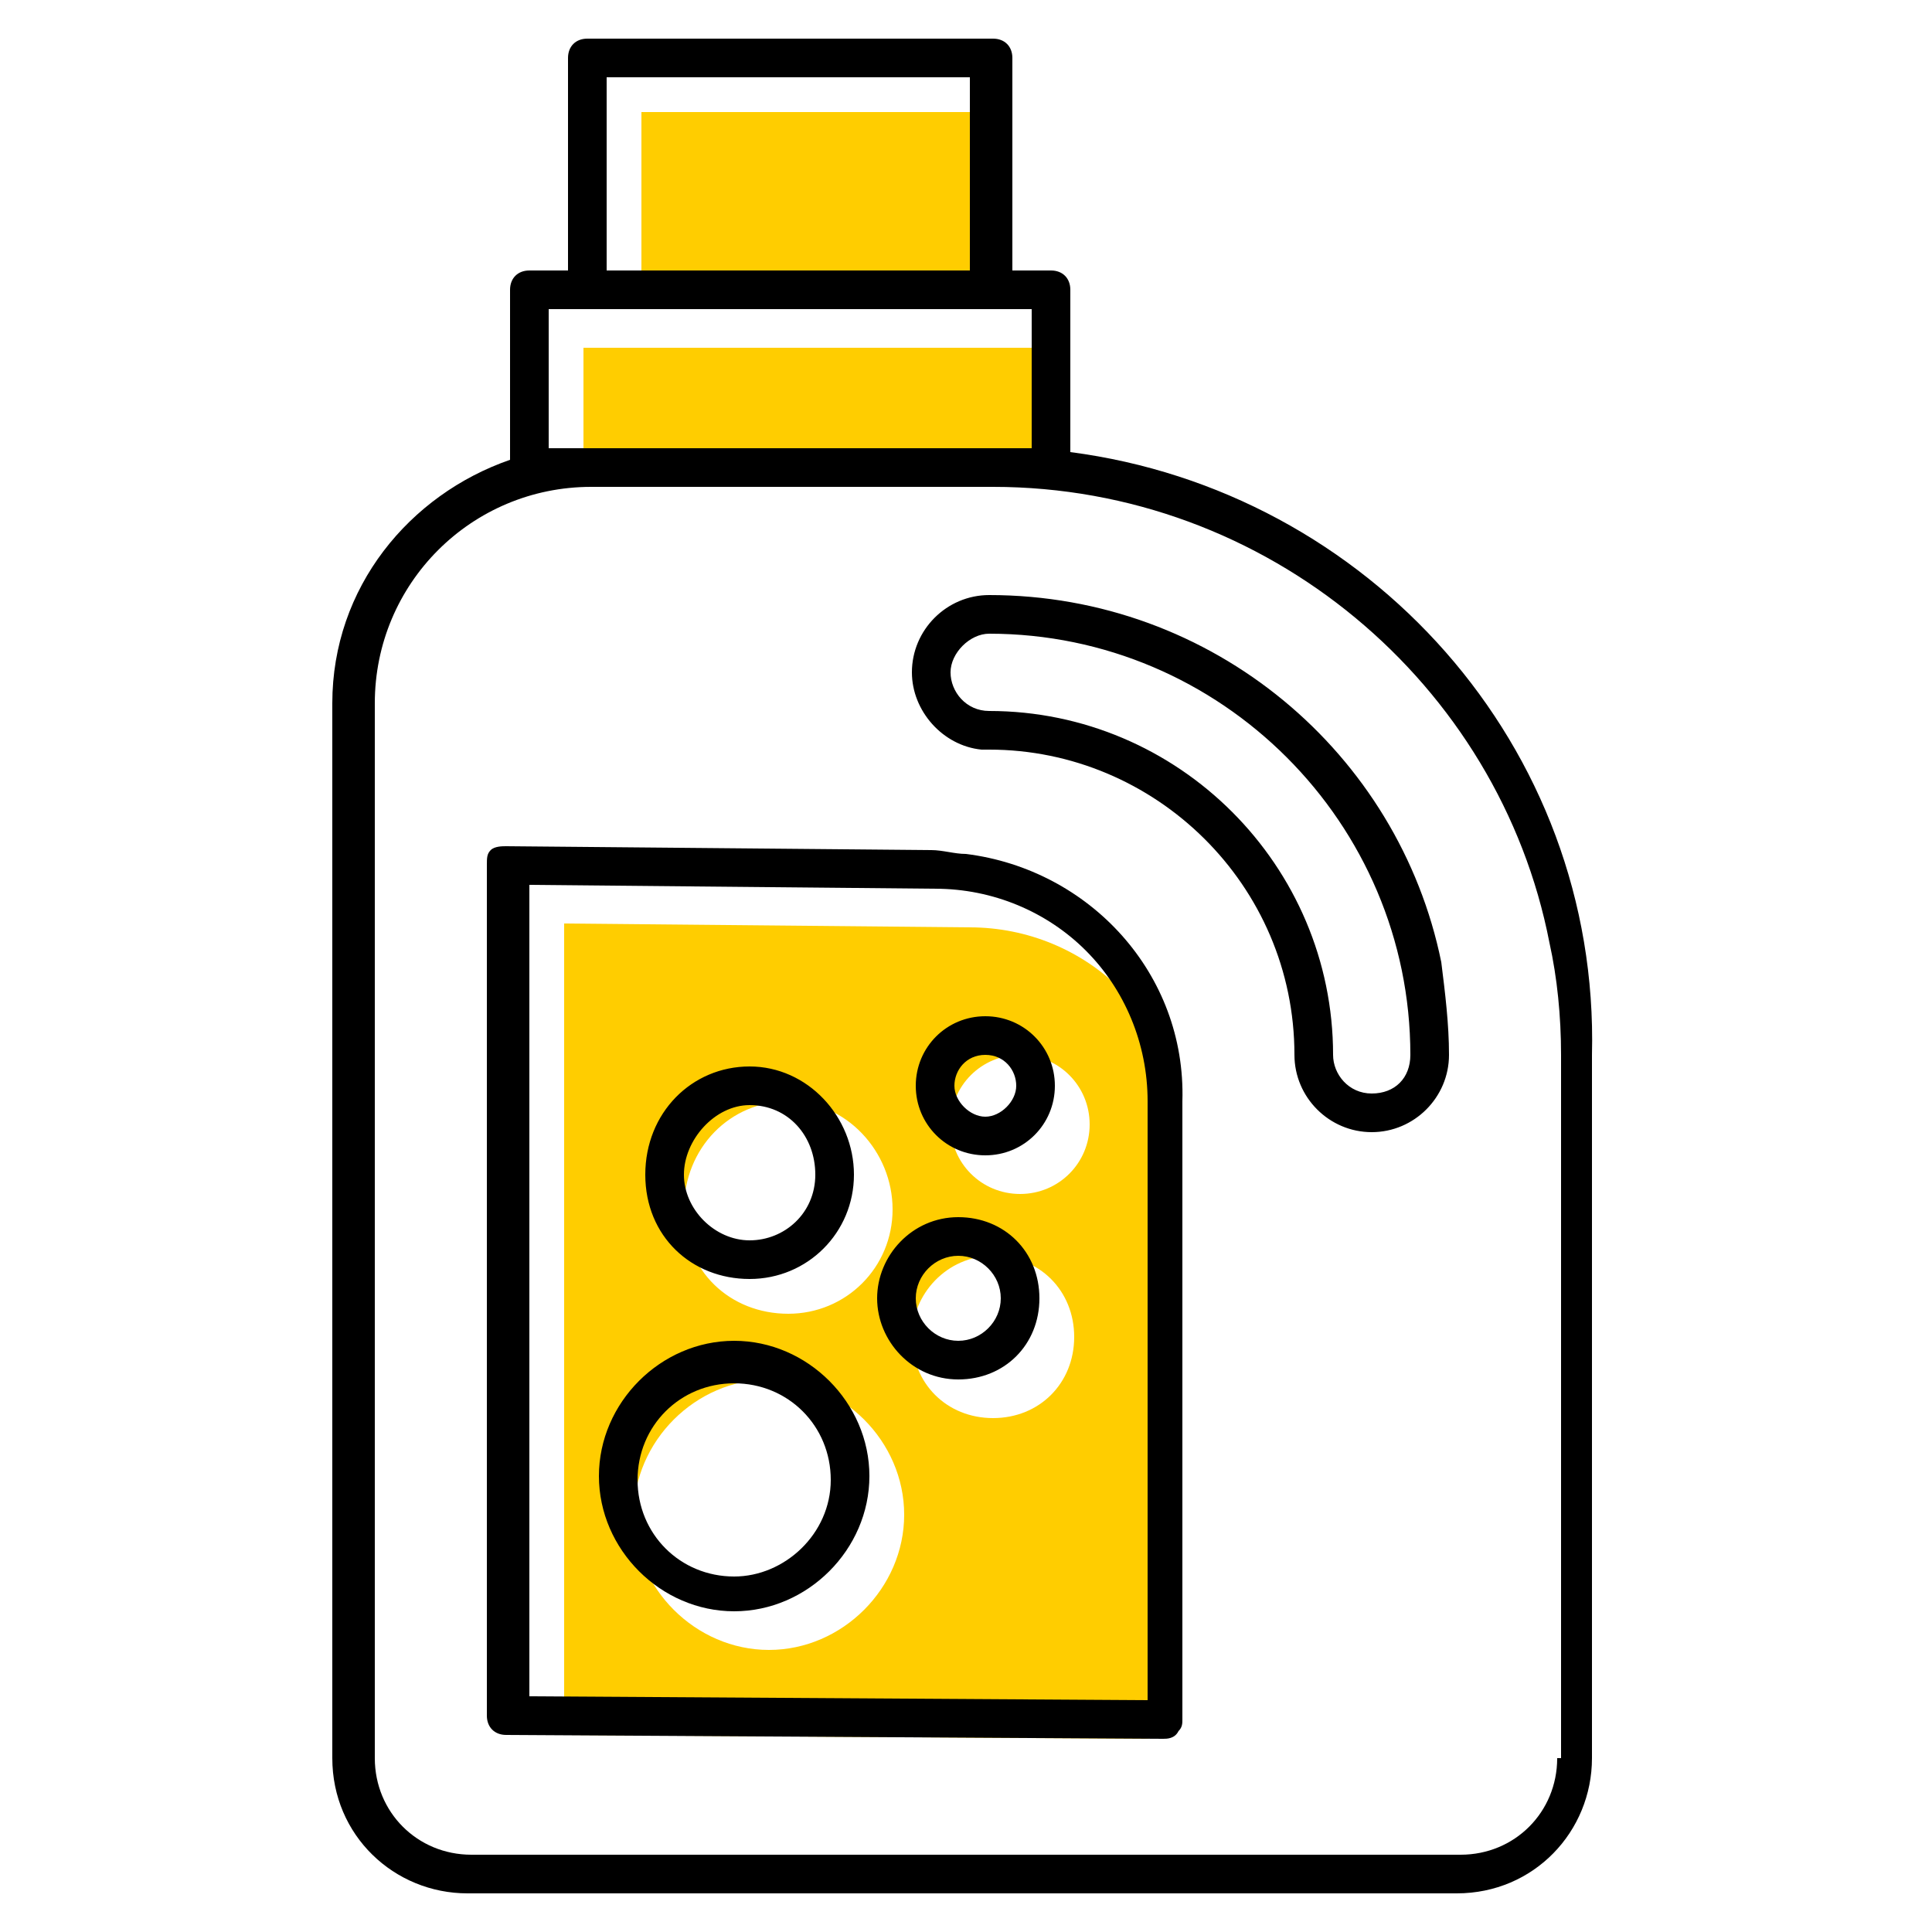
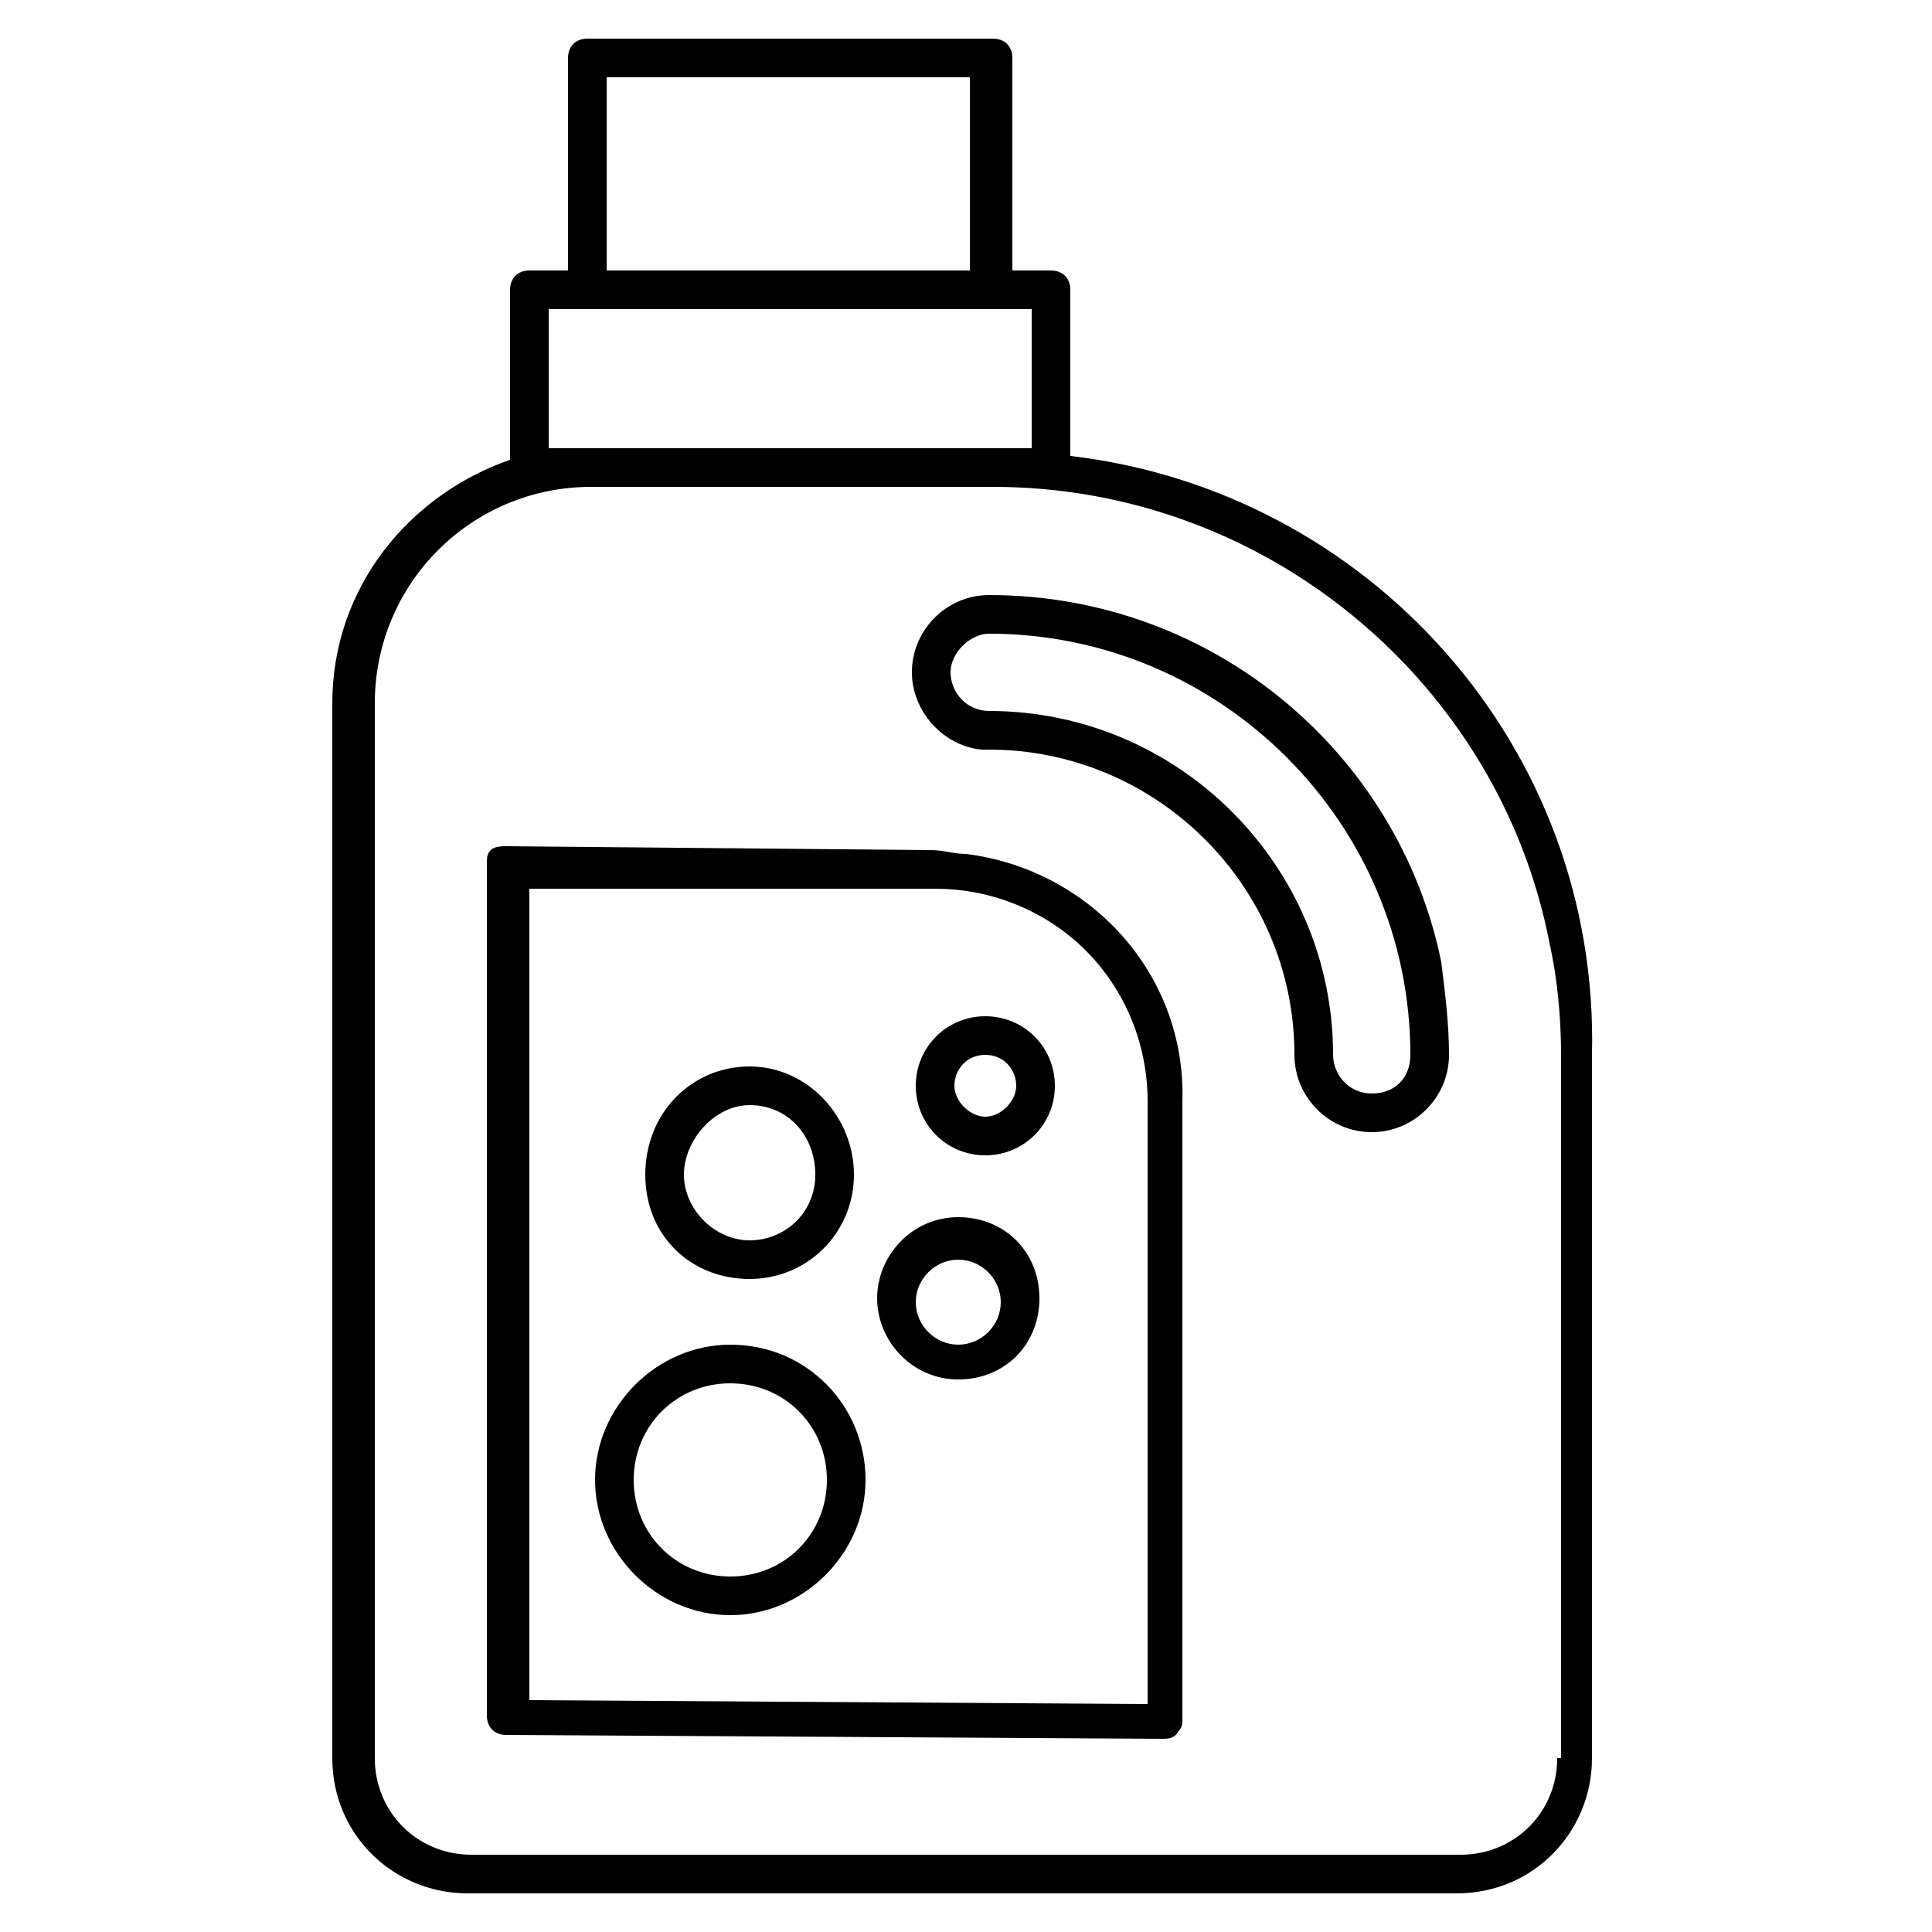
<svg xmlns="http://www.w3.org/2000/svg" version="1.1" id="Layer_1" x="0px" y="0px" viewBox="0 0 50 50" style="enable-background:new 0 0 50 50;" xml:space="preserve">
-   <style type="text/css">
- 	.st0{fill:#FFCD00;}
- </style>
-   <g id="uuid-b98bc73e-0e8e-4c3f-b0c4-bbadec3b3add">
-     <g>
-       <path class="st0" d="M23.6,34.6c0,1.2,0.9,2.1,2.1,2.1s2.1-0.9,2.1-2.1s-0.9-2.1-2.1-2.1S23.6,33.5,23.6,34.6z M26.4,27.3    c-1,0-1.8,0.8-1.8,1.8s0.8,1.8,1.8,1.8s1.8-0.8,1.8-1.8S27.4,27.3,26.4,27.3z M23.1,31.3c0-1.5-1.2-2.8-2.7-2.8s-2.7,1.2-2.7,2.8    s1.2,2.7,2.7,2.7S23.1,32.8,23.1,31.3z M14.6,44.9v-21L25.1,24c1.5,0,2.9,0.6,3.9,1.6c1,1,1.6,2.4,1.6,3.9V44c0,0.6-0.5,1-1,1    L14.6,44.9z M19.9,35.7c-1.9,0-3.5,1.6-3.5,3.5s1.6,3.5,3.5,3.5s3.5-1.6,3.5-3.5S21.8,35.7,19.9,35.7z" />
-       <polygon class="st0" points="27.6,9 27.6,12.6 26.6,12.6 16.1,12.6 15.1,12.6 15.1,9   " />
-       <rect x="16.6" y="2.9" class="st0" width="9.4" height="5.1" />
-       <path d="M25.5,26.3c-1,0-1.8,0.8-1.8,1.8s0.8,1.8,1.8,1.8s1.8-0.8,1.8-1.8S26.5,26.3,25.5,26.3z M25.5,28.9    c-0.4,0-0.8-0.4-0.8-0.8s0.3-0.8,0.8-0.8s0.8,0.4,0.8,0.8S25.9,28.9,25.5,28.9z M25.6,15.4c-1.1,0-2,0.9-2,2c0,1,0.8,1.9,1.8,2    c0.1,0,0.1,0,0.2,0c4.3,0,7.9,3.5,7.9,7.9c0,1.1,0.9,2,2,2s2-0.9,2-2c0-0.8-0.1-1.6-0.2-2.4C36.2,19.5,31.4,15.4,25.6,15.4z     M35.5,28.3c-0.6,0-1-0.5-1-1c0-4.9-4-8.9-8.9-8.9c-0.6,0-1-0.5-1-1s0.5-1,1-1c6,0,10.9,4.9,10.9,10.9    C36.5,27.9,36.1,28.3,35.5,28.3z M24.8,31.5c-1.2,0-2.1,1-2.1,2.1s0.9,2.1,2.1,2.1s2.1-0.9,2.1-2.1S26,31.5,24.8,31.5z M24.8,34.7    c-0.6,0-1.1-0.5-1.1-1.1s0.5-1.1,1.1-1.1s1.1,0.5,1.1,1.1S25.4,34.7,24.8,34.7z M19.4,33.1c1.5,0,2.7-1.2,2.7-2.7    s-1.2-2.8-2.7-2.8s-2.7,1.2-2.7,2.8S17.9,33.1,19.4,33.1z M19.4,28.6c1,0,1.7,0.8,1.7,1.8s-0.8,1.7-1.7,1.7s-1.7-0.8-1.7-1.7    S18.5,28.6,19.4,28.6z M19,34.7c-1.9,0-3.5,1.6-3.5,3.5s1.6,3.5,3.5,3.5s3.5-1.6,3.5-3.5S20.9,34.7,19,34.7z M19,40.8    c-1.4,0-2.5-1.1-2.5-2.5s1.1-2.5,2.5-2.5s2.5,1.1,2.5,2.5S20.3,40.8,19,40.8z M25,22.1c-0.3,0-0.6-0.1-0.9-0.1l-11-0.1    c-0.1,0-0.3,0-0.4,0.1c-0.1,0.1-0.1,0.2-0.1,0.4v22c0,0.3,0.2,0.5,0.5,0.5l17,0.1c0.1,0,0.3,0,0.4-0.2c0.1-0.1,0.1-0.2,0.1-0.3    v-16C30.7,25.2,28.2,22.5,25,22.1z M29.7,44l-16-0.1v-21L24.2,23c1.5,0,2.9,0.6,3.9,1.6c1,1,1.6,2.4,1.6,3.9    C29.7,28.5,29.7,44,29.7,44z M27.7,11.7V7.5c0-0.3-0.2-0.5-0.5-0.5h-1V1.5c0-0.3-0.2-0.5-0.5-0.5H15.2c-0.3,0-0.5,0.2-0.5,0.5V7    h-1c-0.3,0-0.5,0.2-0.5,0.5v4.4c-2.6,0.9-4.6,3.3-4.6,6.3v27.3c0,2,1.6,3.5,3.5,3.5h25.6c2,0,3.5-1.6,3.5-3.5V27.3    C41.4,19.3,35.4,12.7,27.7,11.7z M15.7,2h9.4V7h-9.4V2z M14.2,8h12.5v3.6H14.2C14.2,11.6,14.2,8,14.2,8z M40.3,45.5    c0,1.4-1.1,2.5-2.5,2.5H12.2c-1.4,0-2.5-1.1-2.5-2.5V18.2c0-3.1,2.5-5.6,5.6-5.6h10.4c7.1,0,13.1,5.1,14.4,11.8    c0.2,0.9,0.3,1.9,0.3,2.9V45.5z" />
-     </g>
+   <g id="uuid-32c77dfb-d53b-4774-9504-7400071c5e7b">
+     <path d="M24.8,31.5c-1.2,0-2.1,1-2.1,2.1s0.9,2.1,2.1,2.1s2.1-0.9,2.1-2.1S26,31.5,24.8,31.5z M24.8,34.8c-0.6,0-1.1-0.5-1.1-1.1   s0.5-1.1,1.1-1.1s1.1,0.5,1.1,1.1S25.4,34.8,24.8,34.8z M25.5,26.3c-1,0-1.8,0.8-1.8,1.8s0.8,1.8,1.8,1.8s1.8-0.8,1.8-1.8   S26.5,26.3,25.5,26.3z M25.5,28.9c-0.4,0-0.8-0.4-0.8-0.8s0.3-0.8,0.8-0.8s0.8,0.4,0.8,0.8S25.9,28.9,25.5,28.9z M25,22.1   c-0.3,0-0.6-0.1-0.9-0.1l-11-0.1c-0.1,0-0.3,0-0.4,0.1c-0.1,0.1-0.1,0.2-0.1,0.4v22c0,0.3,0.2,0.5,0.5,0.5l17,0.1   c0.1,0,0.3,0,0.4-0.2c0.1-0.1,0.1-0.2,0.1-0.3v-16C30.7,25.2,28.2,22.5,25,22.1z M29.7,44.1l-16-0.1v-21L24.2,23   c1.5,0,2.9,0.6,3.9,1.6c1,1,1.6,2.4,1.6,3.9C29.7,28.5,29.7,44,29.7,44.1z M27.7,11.8V7.5c0-0.3-0.2-0.5-0.5-0.5h-1V1.5   c0-0.3-0.2-0.5-0.5-0.5H15.2c-0.3,0-0.5,0.2-0.5,0.5V7h-1c-0.3,0-0.5,0.2-0.5,0.5v4.4c-2.6,0.9-4.6,3.3-4.6,6.3v27.3   c0,2,1.6,3.5,3.5,3.5h25.6c2,0,3.5-1.6,3.5-3.5V27.3C41.4,19.3,35.4,12.7,27.7,11.8z M15.7,2h9.4V7h-9.4V2z M14.2,8h12.5v3.6H14.2   C14.2,11.6,14.2,8,14.2,8z M40.3,45.5c0,1.4-1.1,2.5-2.5,2.5H12.2c-1.4,0-2.5-1.1-2.5-2.5V18.2c0-3.1,2.5-5.6,5.6-5.6h10.4   c7.1,0,13.1,5.1,14.4,11.8c0.2,0.9,0.3,1.9,0.3,2.9V45.5z M19.4,33.1c1.5,0,2.7-1.2,2.7-2.7s-1.2-2.8-2.7-2.8s-2.7,1.2-2.7,2.8   S17.9,33.1,19.4,33.1z M19.4,28.6c1,0,1.7,0.8,1.7,1.8s-0.8,1.7-1.7,1.7s-1.7-0.8-1.7-1.7S18.5,28.6,19.4,28.6z M18.9,34.8   c-1.9,0-3.5,1.6-3.5,3.5s1.6,3.5,3.5,3.5s3.5-1.6,3.5-3.5S20.9,34.8,18.9,34.8z M18.9,40.8c-1.4,0-2.5-1.1-2.5-2.5s1.1-2.5,2.5-2.5   s2.5,1.1,2.5,2.5S20.3,40.8,18.9,40.8z M25.6,15.4c-1.1,0-2,0.9-2,2c0,1,0.8,1.9,1.8,2c0.1,0,0.1,0,0.2,0c4.3,0,7.9,3.5,7.9,7.9   c0,1.1,0.9,2,2,2s2-0.9,2-2c0-0.8-0.1-1.6-0.2-2.4C36.2,19.5,31.4,15.4,25.6,15.4z M35.5,28.3c-0.6,0-1-0.5-1-1   c0-4.9-4-8.9-8.9-8.9c-0.6,0-1-0.5-1-1s0.5-1,1-1c6,0,10.9,4.9,10.9,10.9C36.5,27.9,36.1,28.3,35.5,28.3z" />
  </g>
</svg>
